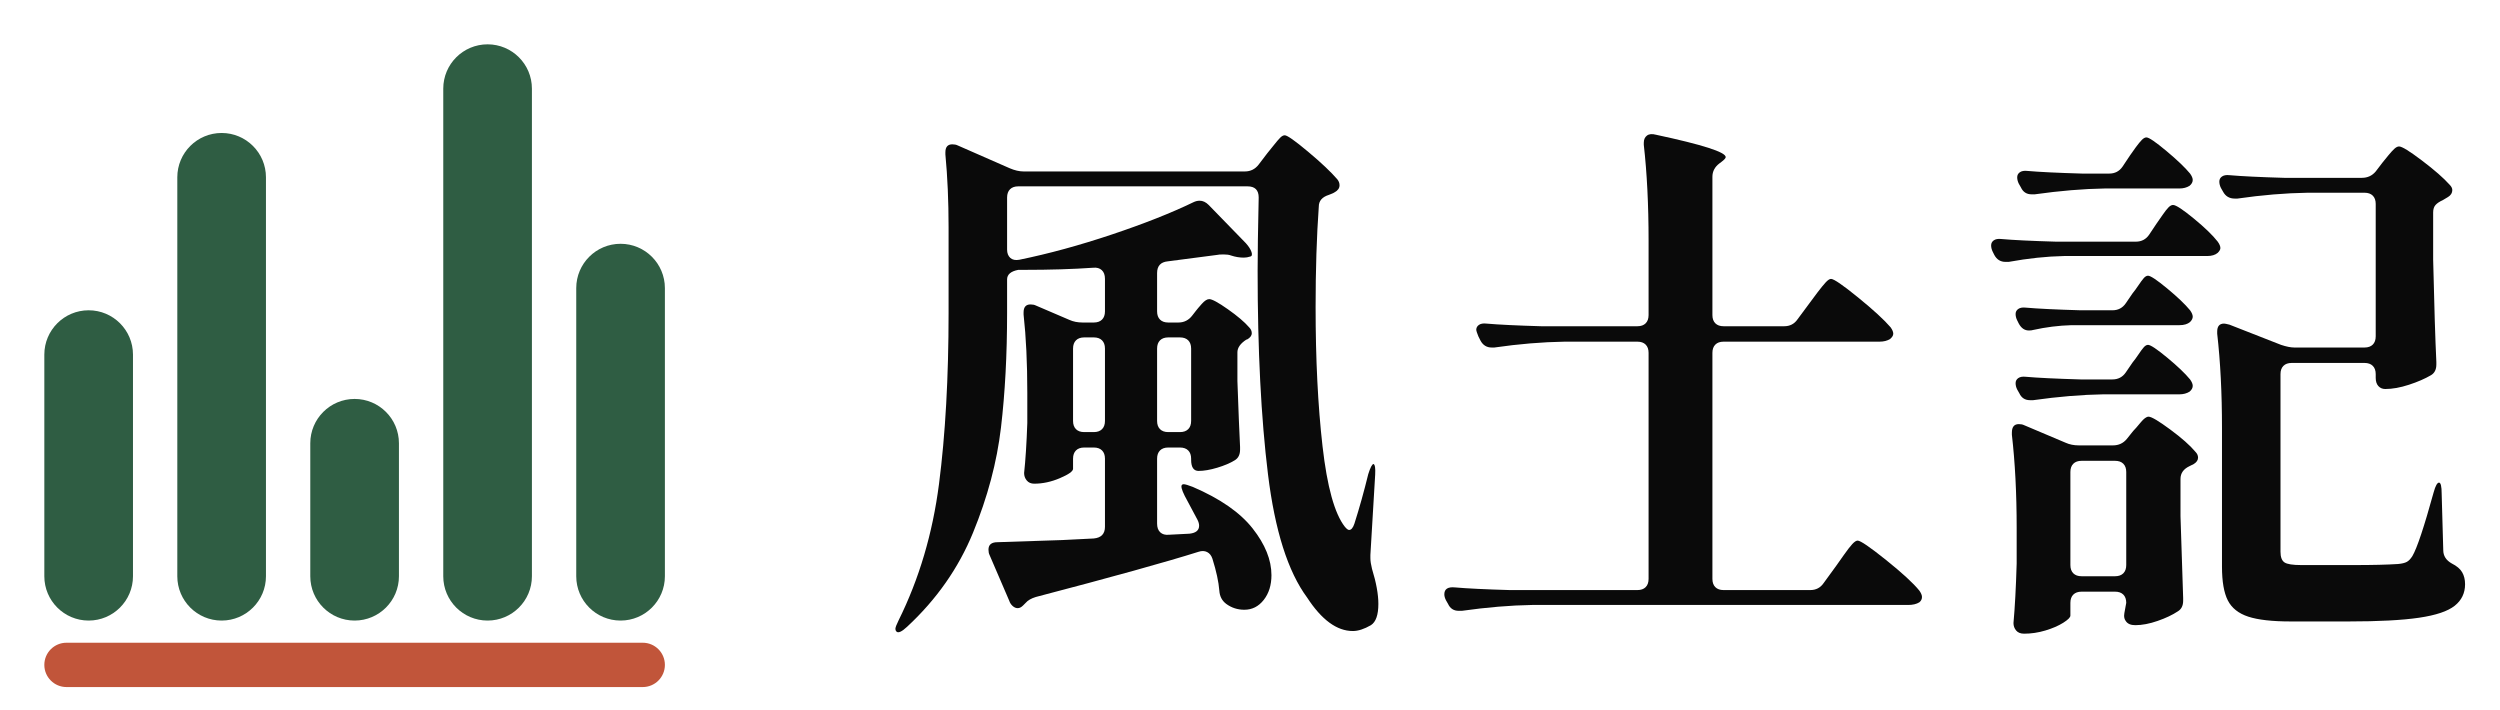
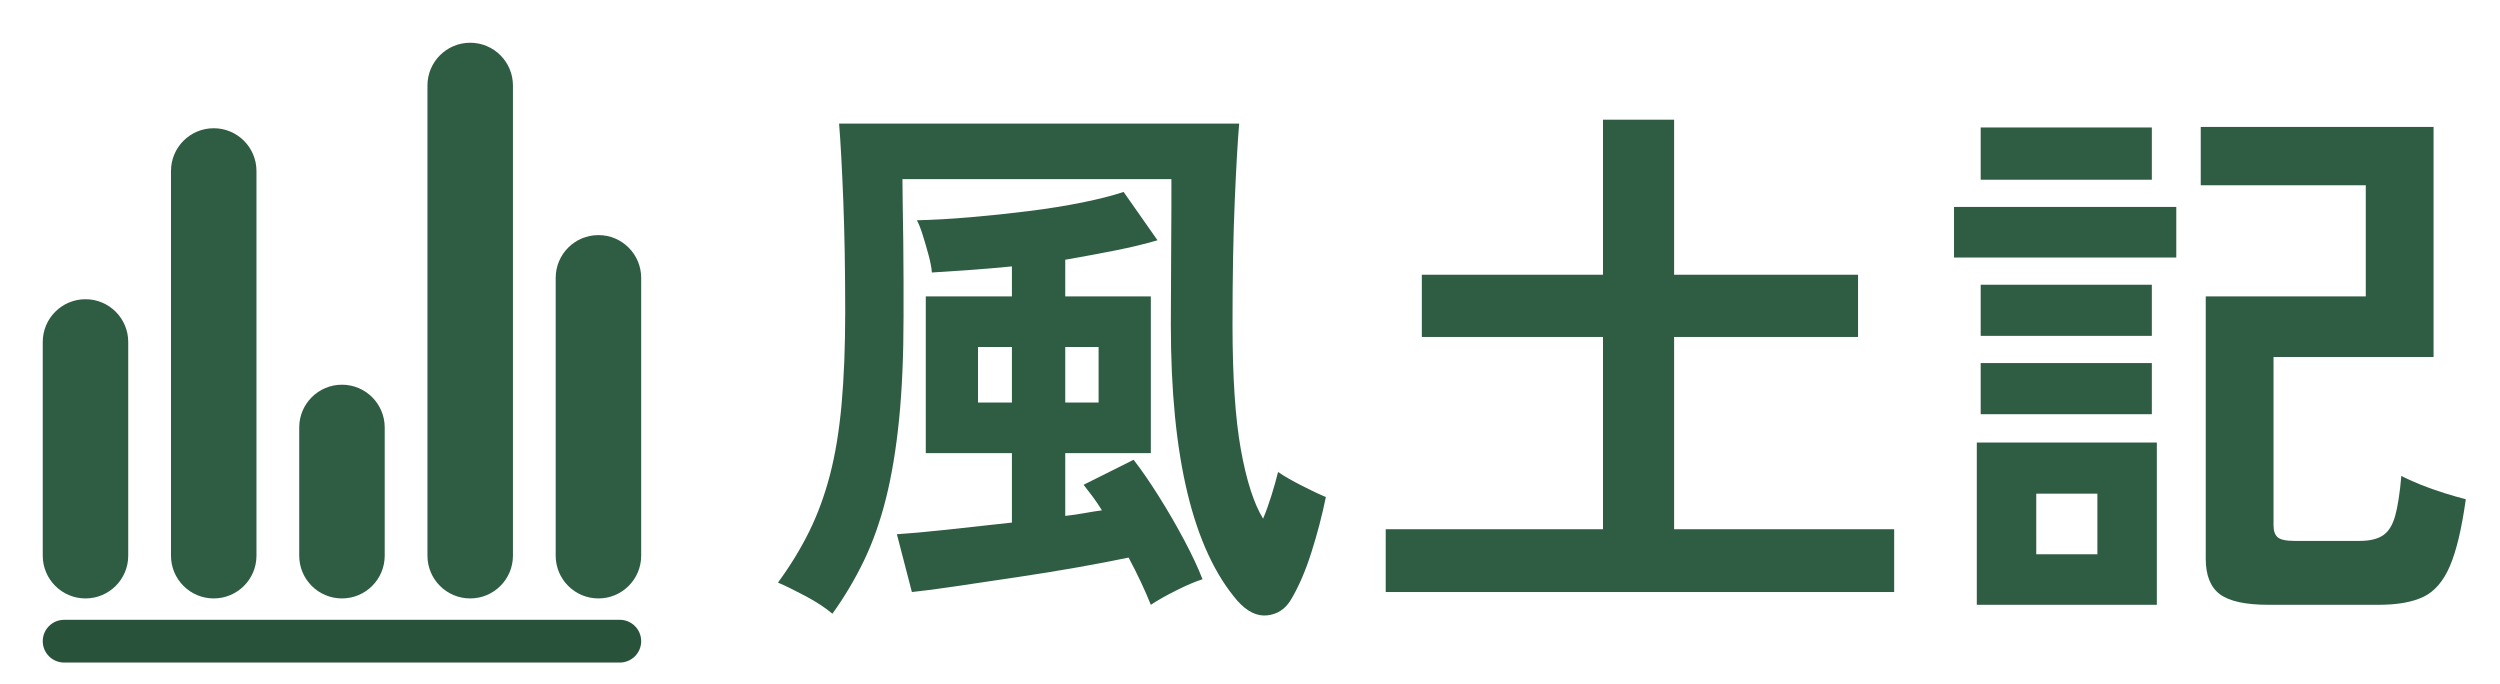
- <svg xmlns="http://www.w3.org/2000/svg" viewBox="0 0 141 40" role="img" aria-label="風土記">
-   <g transform="translate(0 0) scale(1.25)">
-     <rect fill="#2f5d43" x="2" y="14" width="4" height="14" rx="2" />
-     <rect fill="#2f5d43" x="8" y="6" width="4" height="22" rx="2" />
-     <rect fill="#2f5d43" x="14" y="18" width="4" height="10" rx="2" />
-     <rect fill="#2f5d43" x="20" y="2" width="4" height="26" rx="2" />
-     <rect fill="#2f5d43" x="26" y="11" width="4" height="17" rx="2" />
-     <rect fill="#c1553a" x="2" y="29" width="28" height="2" rx="1" />
-   </g>
-   <g fill="#0a0a0a">
-     <path transform="translate(49.00 33.04) scale(0.03 -0.03)" d="M733 792 749 813Q754 819 761.5 828.5Q769 838 773.5 842.5Q778 847 782 847Q789 847 826.0 816.0Q863 785 881 764Q885 759 885 753Q885 745 876 740Q873 738 870.0 737.0Q867 736 865 735Q846 729 846 713Q840 629 840 524Q840 377 853.0 262.5Q866 148 895 111Q900 105 903 105Q909 105 913 117Q927 161 939 210Q945 229 949 229Q953 227 952 209L943 58V52Q943 44 946 32Q958 -7 958 -34Q958 -65 944 -74Q925 -85 910 -85Q865 -85 824 -22Q770 51 750.5 209.5Q731 368 731 592Q731 640 733 730Q733 751 712 751H281Q271 751 265.5 745.5Q260 740 260 730V632Q260 622 266.0 616.5Q272 611 283 613Q366 630 457.0 660.5Q548 691 610 721Q616 724 622 724Q631 724 639 716L709 644Q717 635 719.5 627.5Q722 620 717 619Q711 617 705 617Q693 617 681 621Q676 623 667 623Q658 623 654 622L562 610Q542 608 542 588V516Q542 506 547.5 500.5Q553 495 563 495H582Q598 495 608 508L615 517Q618 521 626.0 530.0Q634 539 640 539Q648 539 675.0 520.0Q702 501 715 486Q720 481 720 475Q720 468 711 463H710Q693 452 693 439V385Q696 300 698 261V256Q698 242 688 236Q675 228 655.0 222.0Q635 216 620 216Q606 216 606 237V239Q606 249 600.5 254.5Q595 260 585 260H563Q553 260 547.5 254.5Q542 249 542 239V117Q542 106 548.0 100.5Q554 95 564 96L603 98Q621 100 621 113Q621 118 618 124L594 169Q585 187 589 190Q590 191 592 191Q596 191 609 186Q686 153 721.5 108.0Q757 63 757 20Q757 -8 742.5 -26.5Q728 -45 706 -45Q687 -45 672 -34Q660 -25 659 -9Q657 16 646 51Q643 60 636.0 63.5Q629 67 620 64Q528 35 314 -21Q301 -25 295 -32Q295 -32 290 -37Q285 -42 280 -42Q275 -42 270.5 -38.0Q266 -34 264 -28L227 58Q225 62 225 68Q225 82 242 82L363 86L423 89Q444 91 444 111V239Q444 249 438.5 254.5Q433 260 423 260H405Q395 260 389.5 254.5Q384 249 384 239V220Q384 213 359.5 202.5Q335 192 311 192Q302 192 297.0 198.0Q292 204 292 212Q296 249 298 306V363Q298 447 291 510V514Q291 529 304 529Q310 529 314 527L377 500Q388 495 402 495H423Q433 495 438.5 500.5Q444 506 444 516V577Q444 588 438.0 593.5Q432 599 422 598Q365 594 292 594H281Q260 590 260 576V513Q260 395 248.5 297.5Q237 200 196.0 100.0Q155 0 72 -77Q57 -91 52 -86Q50 -84 50 -81Q50 -77 56 -65Q114 52 132.0 191.5Q150 331 150 513V674Q150 748 144 811V815Q144 830 157 830Q163 830 167 828L265 785Q279 779 291 779H707Q723 779 733 792ZM384 446V310Q384 300 389.5 294.5Q395 289 405 289H423Q433 289 438.5 294.5Q444 300 444 310V446Q444 456 438.5 461.5Q433 467 423 467H405Q395 467 389.5 461.5Q384 456 384 446ZM606 310V446Q606 456 600.5 461.5Q595 467 585 467H563Q553 467 547.5 461.5Q542 456 542 446V310Q542 300 547.5 294.5Q553 289 563 289H585Q595 289 600.5 294.5Q606 300 606 310Z" />
-     <path transform="translate(79.90 33.04) scale(0.03 -0.03)" d="M716 501 739 532Q744 539 753.5 551.5Q763 564 769.0 570.5Q775 577 779 577Q787 577 830.0 542.0Q873 507 891 486Q896 479 896 474Q896 469 890 464Q882 459 870 459H577Q567 459 561.5 453.5Q556 448 556 438V13Q556 3 561.5 -2.5Q567 -8 577 -8H740Q756 -8 765 5L789 38Q794 45 803.5 58.5Q813 72 819.0 78.5Q825 85 829 85Q837 85 882.5 48.5Q928 12 945 -9Q950 -16 950 -21Q950 -27 945 -31Q937 -36 924 -36H217Q156 -37 85 -47H79Q65 -47 59 -34L55 -27Q52 -21 52 -16Q52 -1 72 -3Q106 -6 175 -8H415Q425 -8 430.5 -2.5Q436 3 436 13V438Q436 448 430.5 453.5Q425 459 415 459H278Q215 458 146 448H141Q127 448 120 461L116 469Q112 479 112 481Q112 487 117.0 490.5Q122 494 131 493Q165 490 234 488H415Q425 488 430.5 493.5Q436 499 436 509V649Q436 750 427 829V833Q427 842 433.0 846.5Q439 851 450 848Q581 820 581 806Q581 803 573 797L569 794Q556 784 556 769V509Q556 499 561.5 493.5Q567 488 577 488H691Q707 488 716 501Z" />
-     <path transform="translate(110.80 33.04) scale(0.03 -0.03)" d="M297 788 311 809Q315 815 322.0 824.5Q329 834 333.5 838.5Q338 843 342 843Q349 843 379.5 817.5Q410 792 424 775Q429 768 429 763Q429 757 423 752Q415 747 404 747H264Q203 746 132 736H126Q112 736 106 749L102 756Q99 762 99 768Q99 774 104.0 777.5Q109 781 118 780Q152 777 221 775H272Q288 775 297 788ZM773 779 786 796Q790 801 797.0 809.5Q804 818 808.5 822.0Q813 826 817 826Q825 826 860.0 799.5Q895 773 912 754Q917 749 917 744Q917 736 909 731L899 725Q890 721 885.5 716.0Q881 711 881 702V613Q884 483 887 421V416Q887 402 877 396Q860 386 835.5 378.0Q811 370 791 370Q783 370 778.0 375.5Q773 381 773 391V398Q773 408 767.5 413.5Q762 419 752 419H615Q605 419 599.5 413.5Q594 408 594 398V64Q594 49 601.5 44.0Q609 39 633 39H732Q785 39 815 41Q826 42 831.5 45.0Q837 48 842 56Q855 78 882 176Q887 194 892 194Q897 194 897 173L900 67Q900 51 916 42Q930 35 935.5 25.5Q941 16 941 3Q941 -22 921.5 -37.5Q902 -53 854.5 -60.0Q807 -67 722 -67H613Q561 -67 533.5 -58.0Q506 -49 495.0 -27.5Q484 -6 484 36V297Q484 395 475 474V478Q475 493 488 493Q490 493 498 491L595 453Q610 448 620 448H752Q762 448 767.5 453.5Q773 459 773 469V718Q773 728 767.5 733.5Q762 739 752 739H645Q582 738 513 728H508Q493 728 486 741L482 748Q479 754 479 760Q479 766 484.0 769.5Q489 773 498 772Q532 769 601 767H747Q763 767 773 779ZM187 620Q138 619 83 609H77Q63 609 56 622L53 628Q50 634 50 640Q50 646 55.0 649.5Q60 653 69 652Q103 649 172 647H322Q338 647 347 660L361 681Q366 688 372.5 697.5Q379 707 383.5 711.5Q388 716 392 716Q400 716 431.0 690.5Q462 665 476 647Q481 640 481 635Q481 631 476 626Q469 620 456 620ZM201 490Q165 489 129 481Q126 480 121 480Q109 480 102 493L99 499Q96 505 96 511Q96 517 101.0 520.5Q106 524 115 523Q149 520 218 518H278Q294 518 303 531L316 550Q321 556 327.0 565.0Q333 574 337.0 578.5Q341 583 345 583Q352 583 381.0 559.0Q410 535 424 518Q429 511 429 506Q429 501 424 496Q417 490 404 490ZM303 401 316 420Q321 426 327.0 435.0Q333 444 337.0 448.5Q341 453 345 453Q352 453 381.0 429.0Q410 405 424 388Q429 381 429 376Q429 370 423 365Q415 360 404 360H261Q200 359 129 349H123Q109 349 103 362L99 369Q96 375 96 381Q96 387 101.0 390.5Q106 394 115 393Q149 390 218 388H278Q294 388 303 401ZM199 -32V-56Q199 -61 185.5 -69.5Q172 -78 152.0 -84.0Q132 -90 112 -90Q102 -90 97.0 -84.0Q92 -78 92 -70Q96 -26 98 42V109Q98 206 89 284V288Q89 304 102 304Q108 304 112 302L190 269Q201 264 215 264H279Q295 264 305 276L317 291Q322 296 331.0 307.0Q340 318 346 318Q354 318 386.5 294.0Q419 270 434 252Q439 247 439 241Q439 234 431 229L423 225Q406 217 406 201V131Q409 32 411 -23V-28Q411 -42 401 -48Q386 -58 363.0 -66.0Q340 -74 321 -74Q308 -74 303 -66Q300 -62 300 -56Q300 -53 302 -43L304 -32Q304 -22 298.5 -16.5Q293 -11 283 -11H220Q210 -11 204.5 -16.5Q199 -22 199 -32ZM199 214V39Q199 29 204.5 23.5Q210 18 220 18H283Q293 18 298.5 23.5Q304 29 304 39V214Q304 224 298.5 229.5Q293 235 283 235H220Q210 235 204.5 229.5Q199 224 199 214Z" />
+ <svg xmlns="http://www.w3.org/2000/svg" viewBox="0 0 146.215 40" role="img" aria-label="風土記">
+   <g fill="#2f5d43">
+     <g transform="translate(0 0) scale(1.25)">
+       <rect x="2" y="14" width="4" height="14" rx="2" />
+       <rect x="8" y="6" width="4" height="22" rx="2" />
+       <rect x="14" y="18" width="4" height="10" rx="2" />
+       <rect x="20" y="2" width="4" height="26" rx="2" />
+       <rect x="26" y="11" width="4" height="17" rx="2" />
+       <rect x="2" y="29" width="28" height="2" rx="1" fill="#29523b" />
+     </g>
+     <path transform="translate(45.0775 33.5854) scale(0.0325 -0.0325)" d="M111 -71Q92 -55 63.0 -39.5Q34 -24 13 -15Q46 30 69.0 76.5Q92 123 106.5 178.5Q121 234 127.5 306.0Q134 378 134 472Q134 585 130.5 673.5Q127 762 123 811H843Q839 765 835.0 671.5Q831 578 831 449Q831 308 846.0 224.5Q861 141 886 100Q894 119 901.0 141.5Q908 164 913 184Q929 173 956.5 159.0Q984 145 999 139Q989 90 973.0 39.5Q957 -11 936 -46Q921 -71 893.5 -74.0Q866 -77 840 -48Q720 91 720 449Q720 509 720.5 565.0Q721 621 721.0 660.5Q721 700 721 711H237Q237 696 237.5 666.0Q238 636 238.5 599.5Q239 563 239.0 527.0Q239 491 239 464Q239 359 231.0 279.0Q223 199 207.5 137.0Q192 75 168.0 25.0Q144 -25 111 -71ZM684 -55Q668 -15 644 30Q606 22 552.5 12.5Q499 3 441.5 -5.5Q384 -14 334.0 -21.5Q284 -29 254 -32L227 72Q259 74 315.5 80.0Q372 86 434 93V218H279V500H434V554Q394 550 357.0 547.5Q320 545 290 543Q289 556 284.0 574.5Q279 593 273.5 610.5Q268 628 263 637Q307 638 359.5 642.5Q412 647 464.0 653.5Q516 660 560.5 669.0Q605 678 635 688L696 601Q662 591 619.0 582.5Q576 574 530 566V500H684V218H530V105Q548 107 564.5 110.0Q581 113 596 115Q588 128 579.5 139.5Q571 151 563 161L653 206Q674 179 698.5 140.0Q723 101 744.0 61.5Q765 22 777 -9Q758 -15 730.0 -29.0Q702 -43 684 -55ZM373 309H434V409H373ZM530 309H590V409H530Z" />
+     <path transform="translate(79.5825 33.5854) scale(0.0325 -0.0325)" d="M45 -32V81H436V427H110V539H436V818H564V539H895V427H564V81H960V-32Z" />
+     <path transform="translate(112.625 33.5854) scale(0.0325 -0.0325)" d="M617 -55Q555 -55 529.5 -36.0Q504 -17 504 28V500H792V700H495V805H914V391H626V88Q626 73 633.5 66.5Q641 60 664 60H781Q808 60 823.0 70.0Q838 80 845.0 105.5Q852 131 856 177Q869 170 890.0 161.5Q911 153 933.5 146.0Q956 139 972 135Q961 56 943.5 15.0Q926 -26 896.0 -40.5Q866 -55 815 -55ZM92 -55V237H416V-55ZM51 570V661H451V570ZM99 710V804H407V710ZM99 288V380H407V288ZM99 429V521H407V429ZM199 36H309V145H199Z" />
  </g>
</svg>
